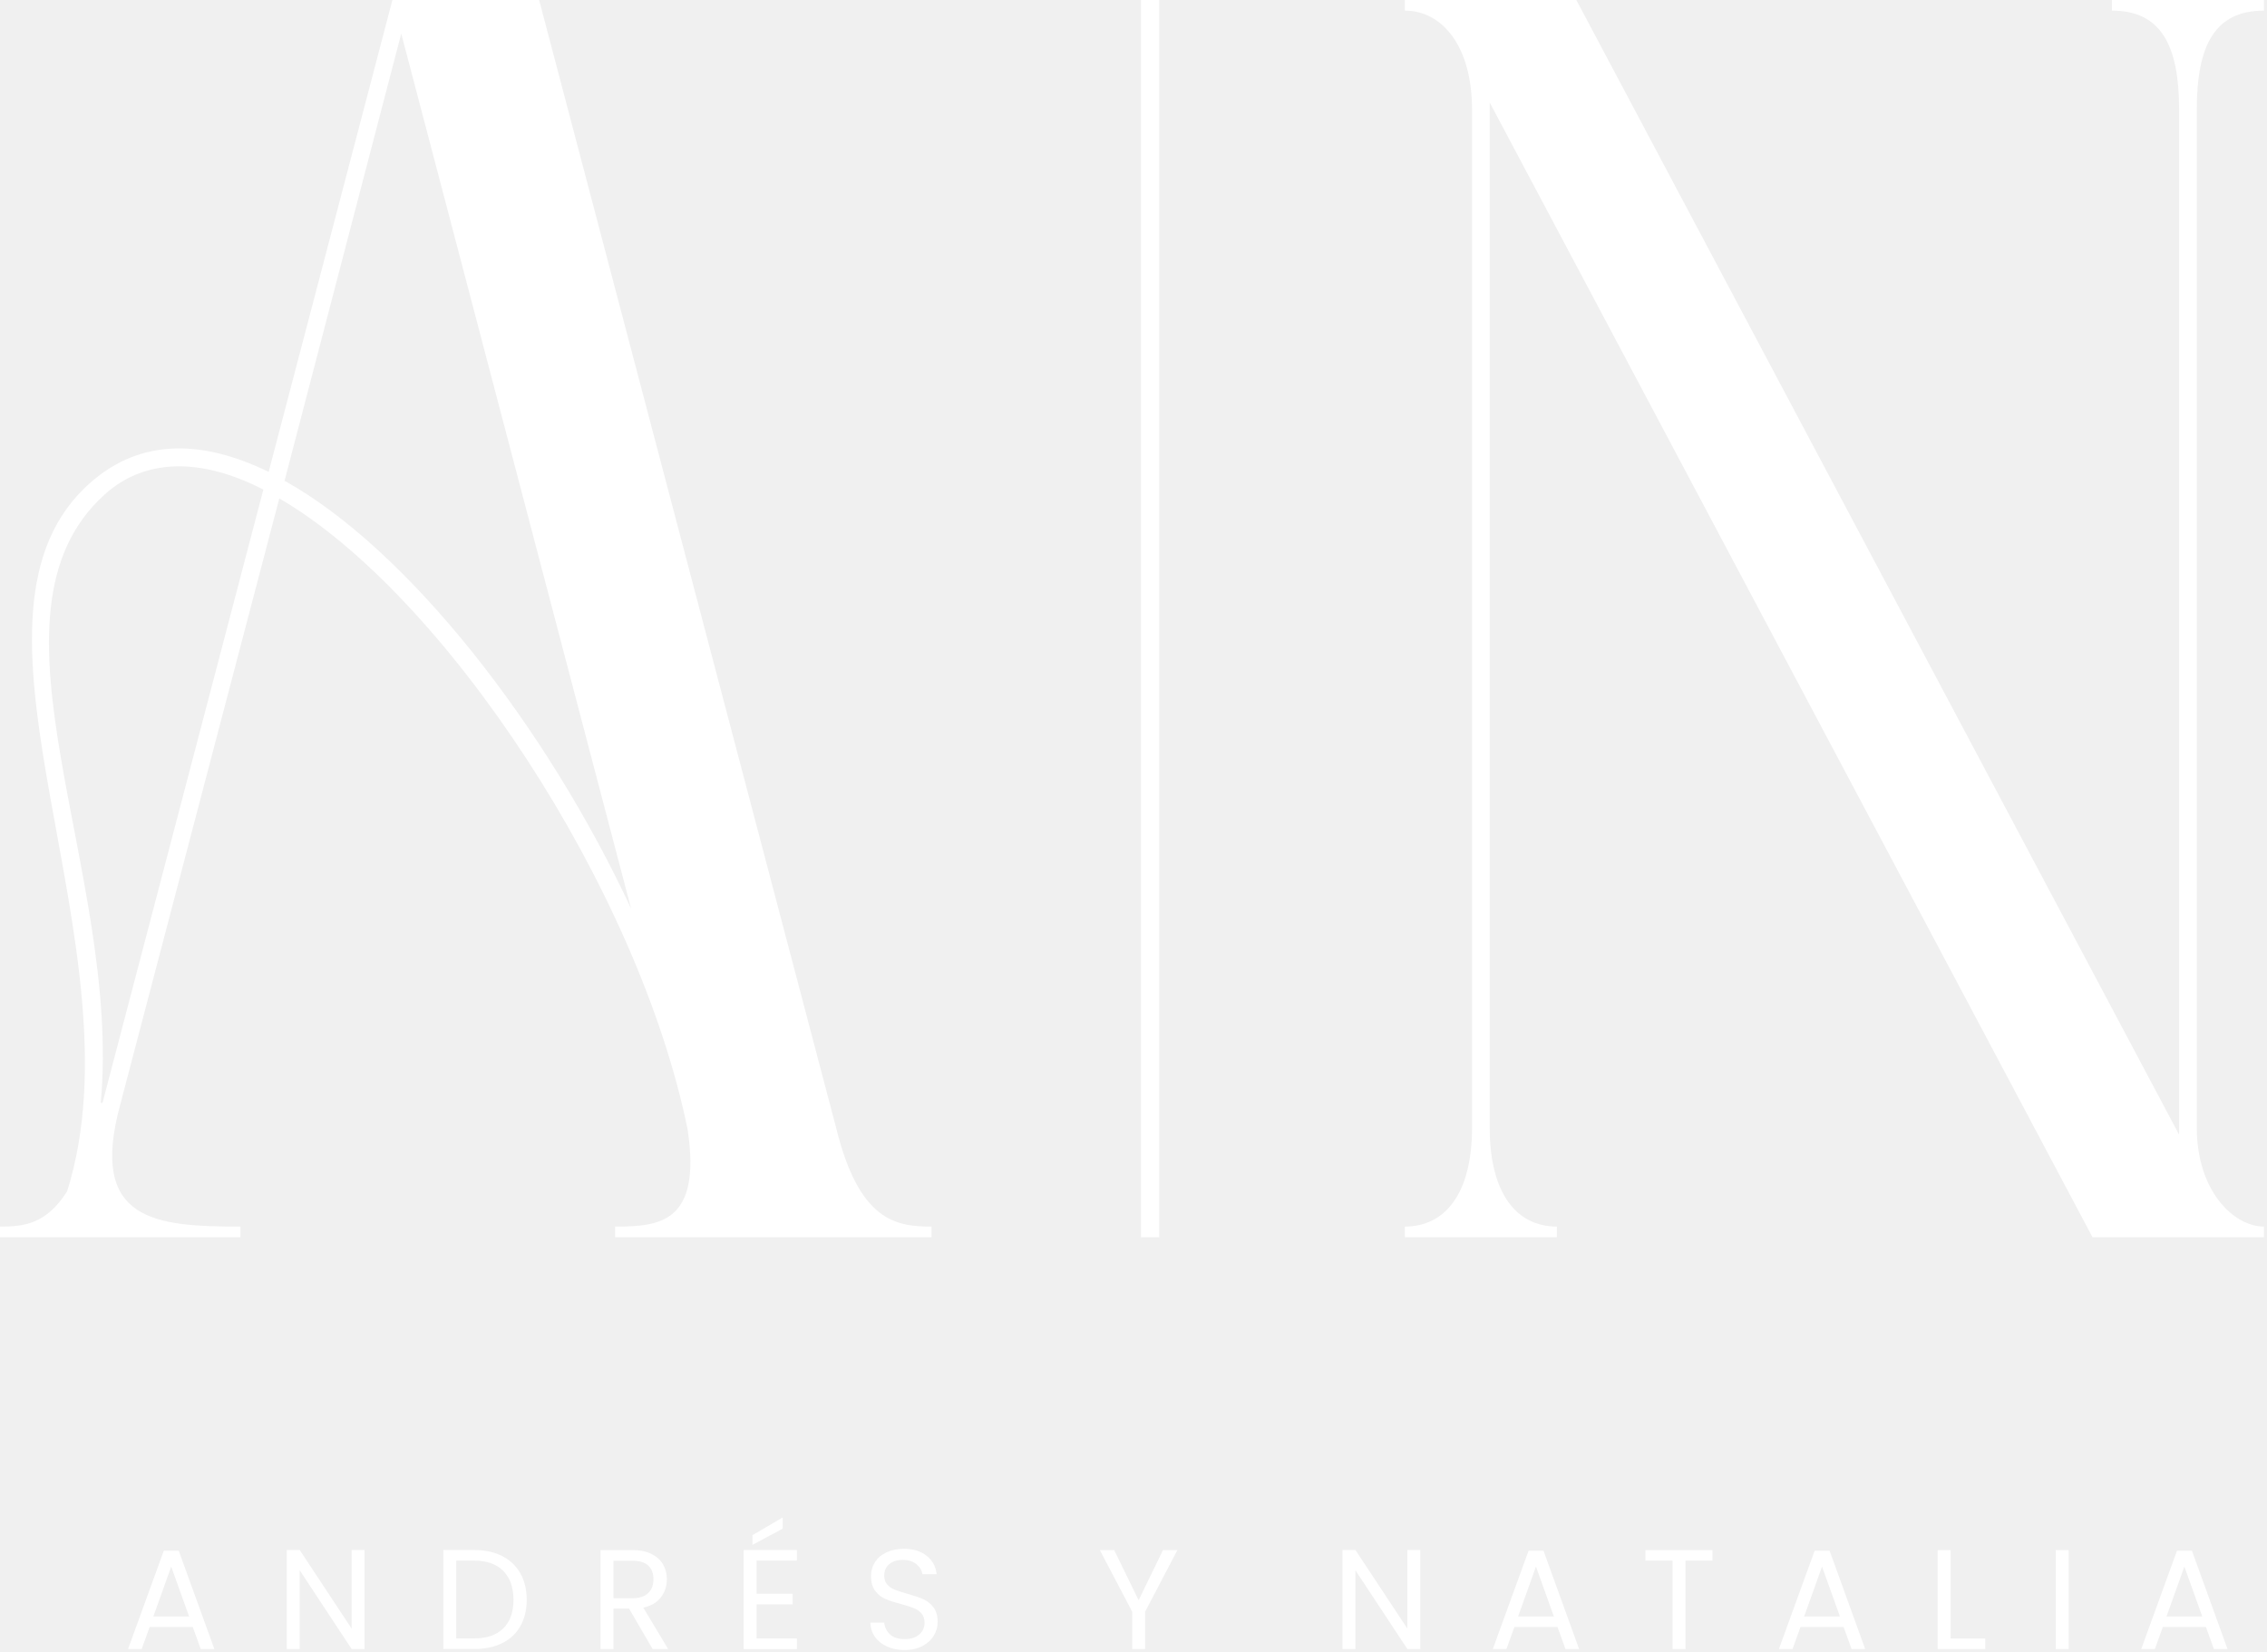
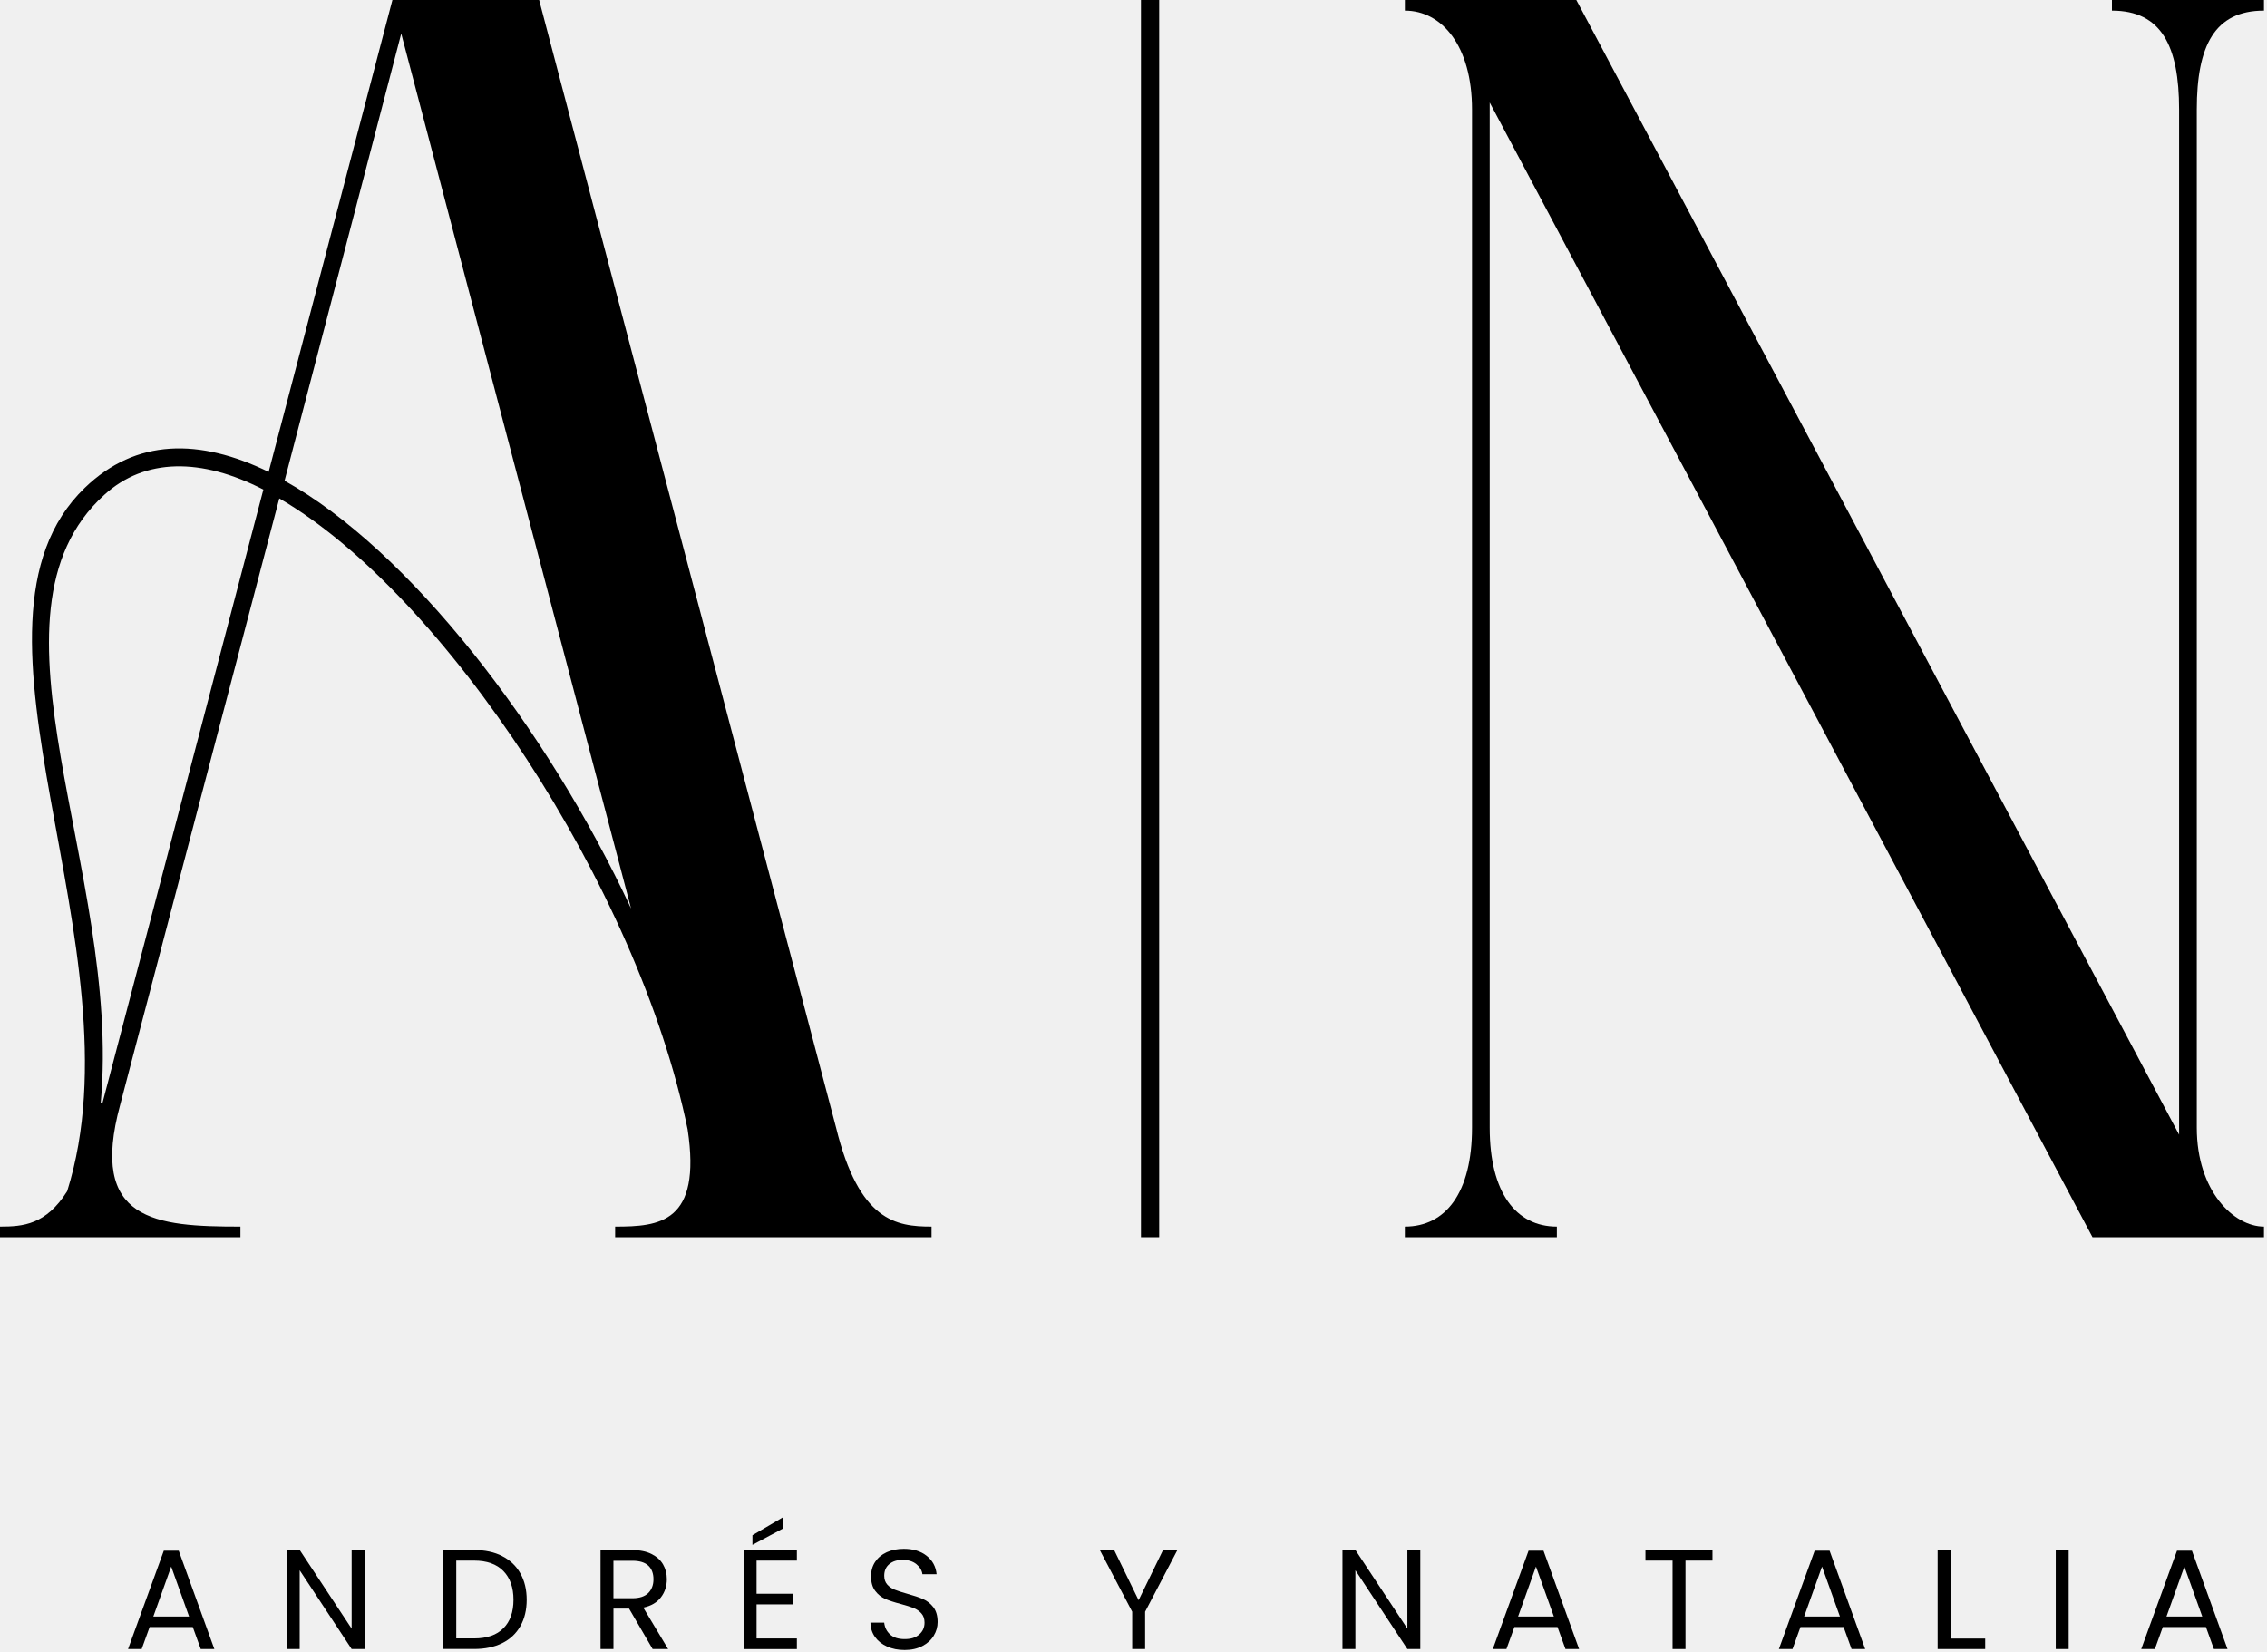
<svg xmlns="http://www.w3.org/2000/svg" width="645" height="470" viewBox="0 0 645 470" fill="none">
-   <path d="M54.851 462.975H42.571L40.308 469.238H36.431L46.61 441.241H50.85L60.991 469.238H57.114L54.851 462.975ZM53.801 459.986L48.711 445.767L43.621 459.986H53.801Z" fill="#fff" />
-   <path d="M103.724 469.238H100.048L85.266 446.818V469.238H81.589V441.041H85.266L100.048 463.423V441.041H103.724V469.238Z" fill="#fff" />
-   <path d="M142.889 442.793C145.137 443.937 146.859 445.574 148.056 447.706C149.253 449.829 149.856 452.34 149.856 455.213C149.856 458.086 149.253 460.596 148.056 462.704C146.859 464.82 145.137 466.442 142.889 467.554C140.642 468.667 137.977 469.223 134.911 469.223H126.145V441.063H134.911C137.985 441.063 140.642 441.635 142.889 442.778V442.793ZM143.229 463.322C145.145 461.399 146.095 458.688 146.095 455.213C146.095 451.737 145.129 448.98 143.206 447.018C141.283 445.056 138.51 444.068 134.904 444.068H129.814V466.211H134.904C138.541 466.211 141.314 465.245 143.222 463.322H143.229Z" fill="#fff" />
-   <path d="M185.684 469.238L178.981 457.731H174.54V469.238H170.863V441.079H179.954C182.078 441.079 183.877 441.442 185.345 442.176C186.812 442.902 187.909 443.89 188.635 445.126C189.361 446.362 189.731 447.783 189.731 449.366C189.731 451.305 189.175 453.019 188.055 454.495C186.943 455.977 185.26 456.966 183.028 457.445L190.094 469.238H185.692H185.684ZM174.532 454.773H179.946C181.939 454.773 183.429 454.278 184.433 453.305C185.429 452.317 185.924 451.004 185.924 449.366C185.924 447.729 185.429 446.408 184.449 445.489C183.468 444.578 181.962 444.114 179.946 444.114H174.532V454.78V454.773Z" fill="#fff" />
-   <path d="M215.257 444.068V453.491H225.521V456.518H215.257V466.219H226.726V469.246H211.581V441.048H226.726V444.076H215.257V444.068ZM222.687 434.986L214.083 439.589V436.847L222.687 431.788V434.986Z" fill="#fff" />
-   <path d="M252.399 468.528C250.931 467.872 249.78 466.952 248.946 465.786C248.112 464.612 247.68 463.261 247.656 461.724H251.572C251.711 463.044 252.252 464.157 253.21 465.053C254.167 465.956 255.565 466.404 257.396 466.404C259.226 466.404 260.524 465.972 261.535 465.091C262.547 464.218 263.049 463.091 263.049 461.724C263.049 460.643 262.756 459.77 262.161 459.098C261.566 458.426 260.825 457.916 259.937 457.561C259.048 457.213 257.851 456.835 256.345 456.426C254.492 455.947 253.001 455.46 251.881 454.974C250.761 454.487 249.804 453.73 249.016 452.687C248.22 451.653 247.826 450.262 247.826 448.509C247.826 446.972 248.213 445.613 249 444.423C249.78 443.242 250.877 442.33 252.29 441.682C253.704 441.041 255.326 440.716 257.156 440.716C259.798 440.716 261.96 441.373 263.636 442.693C265.32 444.006 266.27 445.767 266.486 447.945H262.447C262.308 446.872 261.744 445.922 260.748 445.095C259.751 444.277 258.431 443.867 256.785 443.867C255.249 443.867 253.997 444.261 253.032 445.057C252.059 445.852 251.58 446.964 251.58 448.386C251.58 449.405 251.866 450.239 252.445 450.888C253.024 451.537 253.742 452.023 254.592 452.355C255.442 452.695 256.631 453.081 258.168 453.514C260.022 454.024 261.52 454.526 262.647 455.02C263.783 455.522 264.748 456.287 265.559 457.321C266.362 458.364 266.772 459.77 266.772 461.554C266.772 462.921 266.409 464.218 265.675 465.431C264.949 466.644 263.875 467.624 262.447 468.374C261.018 469.13 259.334 469.509 257.396 469.509C255.457 469.509 253.874 469.184 252.406 468.52L252.399 468.528Z" fill="#fff" />
-   <path d="M334.984 441.079L325.809 458.611V469.238H322.132V458.611L312.926 441.079H317.004L323.955 455.336L330.898 441.079H334.984Z" fill="#fff" />
-   <path d="M404.1 469.238H400.424L385.634 446.818V469.238H381.958V441.041H385.634L400.424 463.423V441.041H404.1V469.238Z" fill="#fff" />
-   <path d="M443.149 462.975H430.869L428.606 469.238H424.729L434.909 441.241H439.149L449.282 469.238H445.405L443.142 462.975H443.149ZM442.107 459.986L437.009 445.767L431.92 459.986H442.099H442.107Z" fill="#fff" />
-   <path d="M487.226 441.079V444.068H479.549V469.238H475.873V444.068H468.157V441.079H487.226Z" fill="#fff" />
-   <path d="M524.545 462.975H512.265L510.002 469.238H506.125L516.305 441.241H520.545L530.678 469.238H526.801L524.538 462.975H524.545ZM523.495 459.986L518.398 445.767L513.308 459.986H523.487H523.495Z" fill="#fff" />
-   <path d="M554.968 466.249H564.823V469.238H551.292V441.079H554.968V466.249Z" fill="#fff" />
-   <path d="M588.572 441.079V469.238H584.896V441.079H588.572Z" fill="#fff" />
-   <path d="M627.637 462.975H615.356L613.094 469.238H609.216L619.396 441.241H623.636L633.769 469.238H629.892L627.629 462.975H627.637ZM626.586 459.986L621.489 445.767L616.399 459.986H626.579H626.586Z" fill="#fff" />
-   <path d="M237.879 320.866C244.42 347.519 254.978 349.025 265.042 349.025V352.045H175.018V349.025C187.592 349.025 199.663 348.021 195.64 321.368C181.56 252.468 126.238 168.986 79.465 141.824L34.207 314.324C25.155 347.519 44.262 349.025 68.406 349.025V352.045H0V349.025C6.534 349.025 13.076 348.523 19.108 338.969C40.733 270.069 -16.597 178.038 24.135 138.804C38.717 124.724 56.828 124.724 76.438 134.278L111.648 0H153.393L237.879 320.866ZM29.163 313.822L74.932 139.306C57.33 130.254 41.235 130.254 29.665 140.819C-8.048 175.018 34.693 247.942 28.661 313.822H29.163ZM179.544 258.5L114.159 9.554L80.964 136.796C116.167 156.405 155.393 206.699 179.537 258.5H179.544Z" fill="#fff" />
-   <path d="M399.713 349.025C411.275 349.025 418.82 339.471 418.82 320.866V31.187C418.82 13.083 410.271 3.02 399.713 3.02V0H448.493L619.99 322.874V31.187C619.99 13.083 614.962 3.02 600.882 3.02V0H644.133V3.02C630.053 3.02 625.025 13.083 625.025 31.187V320.866C625.025 338.969 635.583 349.025 644.133 349.025V352.045H595.352L423.848 29.171V320.866C423.848 339.471 431.394 349.025 442.956 349.025V352.045H399.705V349.025H399.713Z" fill="#fff" />
-   <path d="M329.81 0H324.627V352.045H329.81V0Z" fill="#fff" />
+   <path d="M54.851 462.975H42.571L40.308 469.238H36.431L46.61 441.241H50.85L60.991 469.238H57.114L54.851 462.975ZM53.801 459.986L48.711 445.767L43.621 459.986H53.801Z" fill="#000" />
+   <path d="M103.724 469.238H100.048L85.266 446.818V469.238H81.589V441.041H85.266L100.048 463.423V441.041H103.724V469.238Z" fill="#000" />
+   <path d="M142.889 442.793C145.137 443.937 146.859 445.574 148.056 447.706C149.253 449.829 149.856 452.34 149.856 455.213C149.856 458.086 149.253 460.596 148.056 462.704C146.859 464.82 145.137 466.442 142.889 467.554C140.642 468.667 137.977 469.223 134.911 469.223H126.145V441.063H134.911C137.985 441.063 140.642 441.635 142.889 442.778V442.793ZM143.229 463.322C145.145 461.399 146.095 458.688 146.095 455.213C146.095 451.737 145.129 448.98 143.206 447.018C141.283 445.056 138.51 444.068 134.904 444.068H129.814V466.211H134.904C138.541 466.211 141.314 465.245 143.222 463.322H143.229Z" fill="#000" />
+   <path d="M185.684 469.238L178.981 457.731H174.54V469.238H170.863V441.079H179.954C182.078 441.079 183.877 441.442 185.345 442.176C186.812 442.902 187.909 443.89 188.635 445.126C189.361 446.362 189.731 447.783 189.731 449.366C189.731 451.305 189.175 453.019 188.055 454.495C186.943 455.977 185.26 456.966 183.028 457.445L190.094 469.238H185.692H185.684ZM174.532 454.773H179.946C181.939 454.773 183.429 454.278 184.433 453.305C185.429 452.317 185.924 451.004 185.924 449.366C185.924 447.729 185.429 446.408 184.449 445.489C183.468 444.578 181.962 444.114 179.946 444.114H174.532V454.78V454.773Z" fill="#000" />
+   <path d="M215.257 444.068V453.491H225.521V456.518H215.257V466.219H226.726V469.246H211.581V441.048H226.726V444.076H215.257V444.068ZM222.687 434.986L214.083 439.589V436.847L222.687 431.788V434.986Z" fill="#000" />
+   <path d="M252.399 468.528C250.931 467.872 249.78 466.952 248.946 465.786C248.112 464.612 247.68 463.261 247.656 461.724H251.572C251.711 463.044 252.252 464.157 253.21 465.053C254.167 465.956 255.565 466.404 257.396 466.404C259.226 466.404 260.524 465.972 261.535 465.091C262.547 464.218 263.049 463.091 263.049 461.724C263.049 460.643 262.756 459.77 262.161 459.098C261.566 458.426 260.825 457.916 259.937 457.561C259.048 457.213 257.851 456.835 256.345 456.426C254.492 455.947 253.001 455.46 251.881 454.974C250.761 454.487 249.804 453.73 249.016 452.687C248.22 451.653 247.826 450.262 247.826 448.509C247.826 446.972 248.213 445.613 249 444.423C249.78 443.242 250.877 442.33 252.29 441.682C253.704 441.041 255.326 440.716 257.156 440.716C259.798 440.716 261.96 441.373 263.636 442.693C265.32 444.006 266.27 445.767 266.486 447.945H262.447C262.308 446.872 261.744 445.922 260.748 445.095C259.751 444.277 258.431 443.867 256.785 443.867C255.249 443.867 253.997 444.261 253.032 445.057C252.059 445.852 251.58 446.964 251.58 448.386C251.58 449.405 251.866 450.239 252.445 450.888C253.024 451.537 253.742 452.023 254.592 452.355C255.442 452.695 256.631 453.081 258.168 453.514C260.022 454.024 261.52 454.526 262.647 455.02C263.783 455.522 264.748 456.287 265.559 457.321C266.362 458.364 266.772 459.77 266.772 461.554C266.772 462.921 266.409 464.218 265.675 465.431C264.949 466.644 263.875 467.624 262.447 468.374C261.018 469.13 259.334 469.509 257.396 469.509C255.457 469.509 253.874 469.184 252.406 468.52L252.399 468.528Z" fill="#000" />
+   <path d="M334.984 441.079L325.809 458.611V469.238H322.132V458.611L312.926 441.079H317.004L323.955 455.336L330.898 441.079H334.984Z" fill="#000" />
+   <path d="M404.1 469.238H400.424L385.634 446.818V469.238H381.958V441.041H385.634L400.424 463.423V441.041H404.1V469.238Z" fill="#000" />
+   <path d="M443.149 462.975H430.869L428.606 469.238H424.729L434.909 441.241H439.149L449.282 469.238H445.405L443.142 462.975H443.149ZM442.107 459.986L437.009 445.767L431.92 459.986H442.099H442.107Z" fill="#000" />
+   <path d="M487.226 441.079V444.068H479.549V469.238H475.873V444.068H468.157V441.079H487.226Z" fill="#000" />
+   <path d="M524.545 462.975H512.265L510.002 469.238H506.125L516.305 441.241H520.545L530.678 469.238H526.801L524.538 462.975H524.545ZM523.495 459.986L518.398 445.767L513.308 459.986H523.487H523.495Z" fill="#000" />
+   <path d="M554.968 466.249H564.823V469.238H551.292V441.079H554.968V466.249Z" fill="#000" />
+   <path d="M588.572 441.079V469.238H584.896V441.079H588.572Z" fill="#000" />
+   <path d="M627.637 462.975H615.356L613.094 469.238H609.216L619.396 441.241H623.636L633.769 469.238H629.892L627.629 462.975H627.637ZM626.586 459.986L621.489 445.767L616.399 459.986H626.579H626.586Z" fill="#000" />
+   <path d="M237.879 320.866C244.42 347.519 254.978 349.025 265.042 349.025V352.045H175.018V349.025C187.592 349.025 199.663 348.021 195.64 321.368C181.56 252.468 126.238 168.986 79.465 141.824L34.207 314.324C25.155 347.519 44.262 349.025 68.406 349.025V352.045H0V349.025C6.534 349.025 13.076 348.523 19.108 338.969C40.733 270.069 -16.597 178.038 24.135 138.804C38.717 124.724 56.828 124.724 76.438 134.278L111.648 0H153.393L237.879 320.866ZM29.163 313.822L74.932 139.306C57.33 130.254 41.235 130.254 29.665 140.819C-8.048 175.018 34.693 247.942 28.661 313.822H29.163ZM179.544 258.5L114.159 9.554L80.964 136.796C116.167 156.405 155.393 206.699 179.537 258.5H179.544Z" fill="#000" />
+   <path d="M399.713 349.025C411.275 349.025 418.82 339.471 418.82 320.866V31.187C418.82 13.083 410.271 3.02 399.713 3.02V0H448.493L619.99 322.874V31.187C619.99 13.083 614.962 3.02 600.882 3.02V0H644.133V3.02C630.053 3.02 625.025 13.083 625.025 31.187V320.866C625.025 338.969 635.583 349.025 644.133 349.025V352.045H595.352L423.848 29.171V320.866C423.848 339.471 431.394 349.025 442.956 349.025V352.045H399.705V349.025H399.713Z" fill="#000" />
+   <path d="M329.81 0H324.627V352.045H329.81V0Z" fill="#000" />
</svg>
